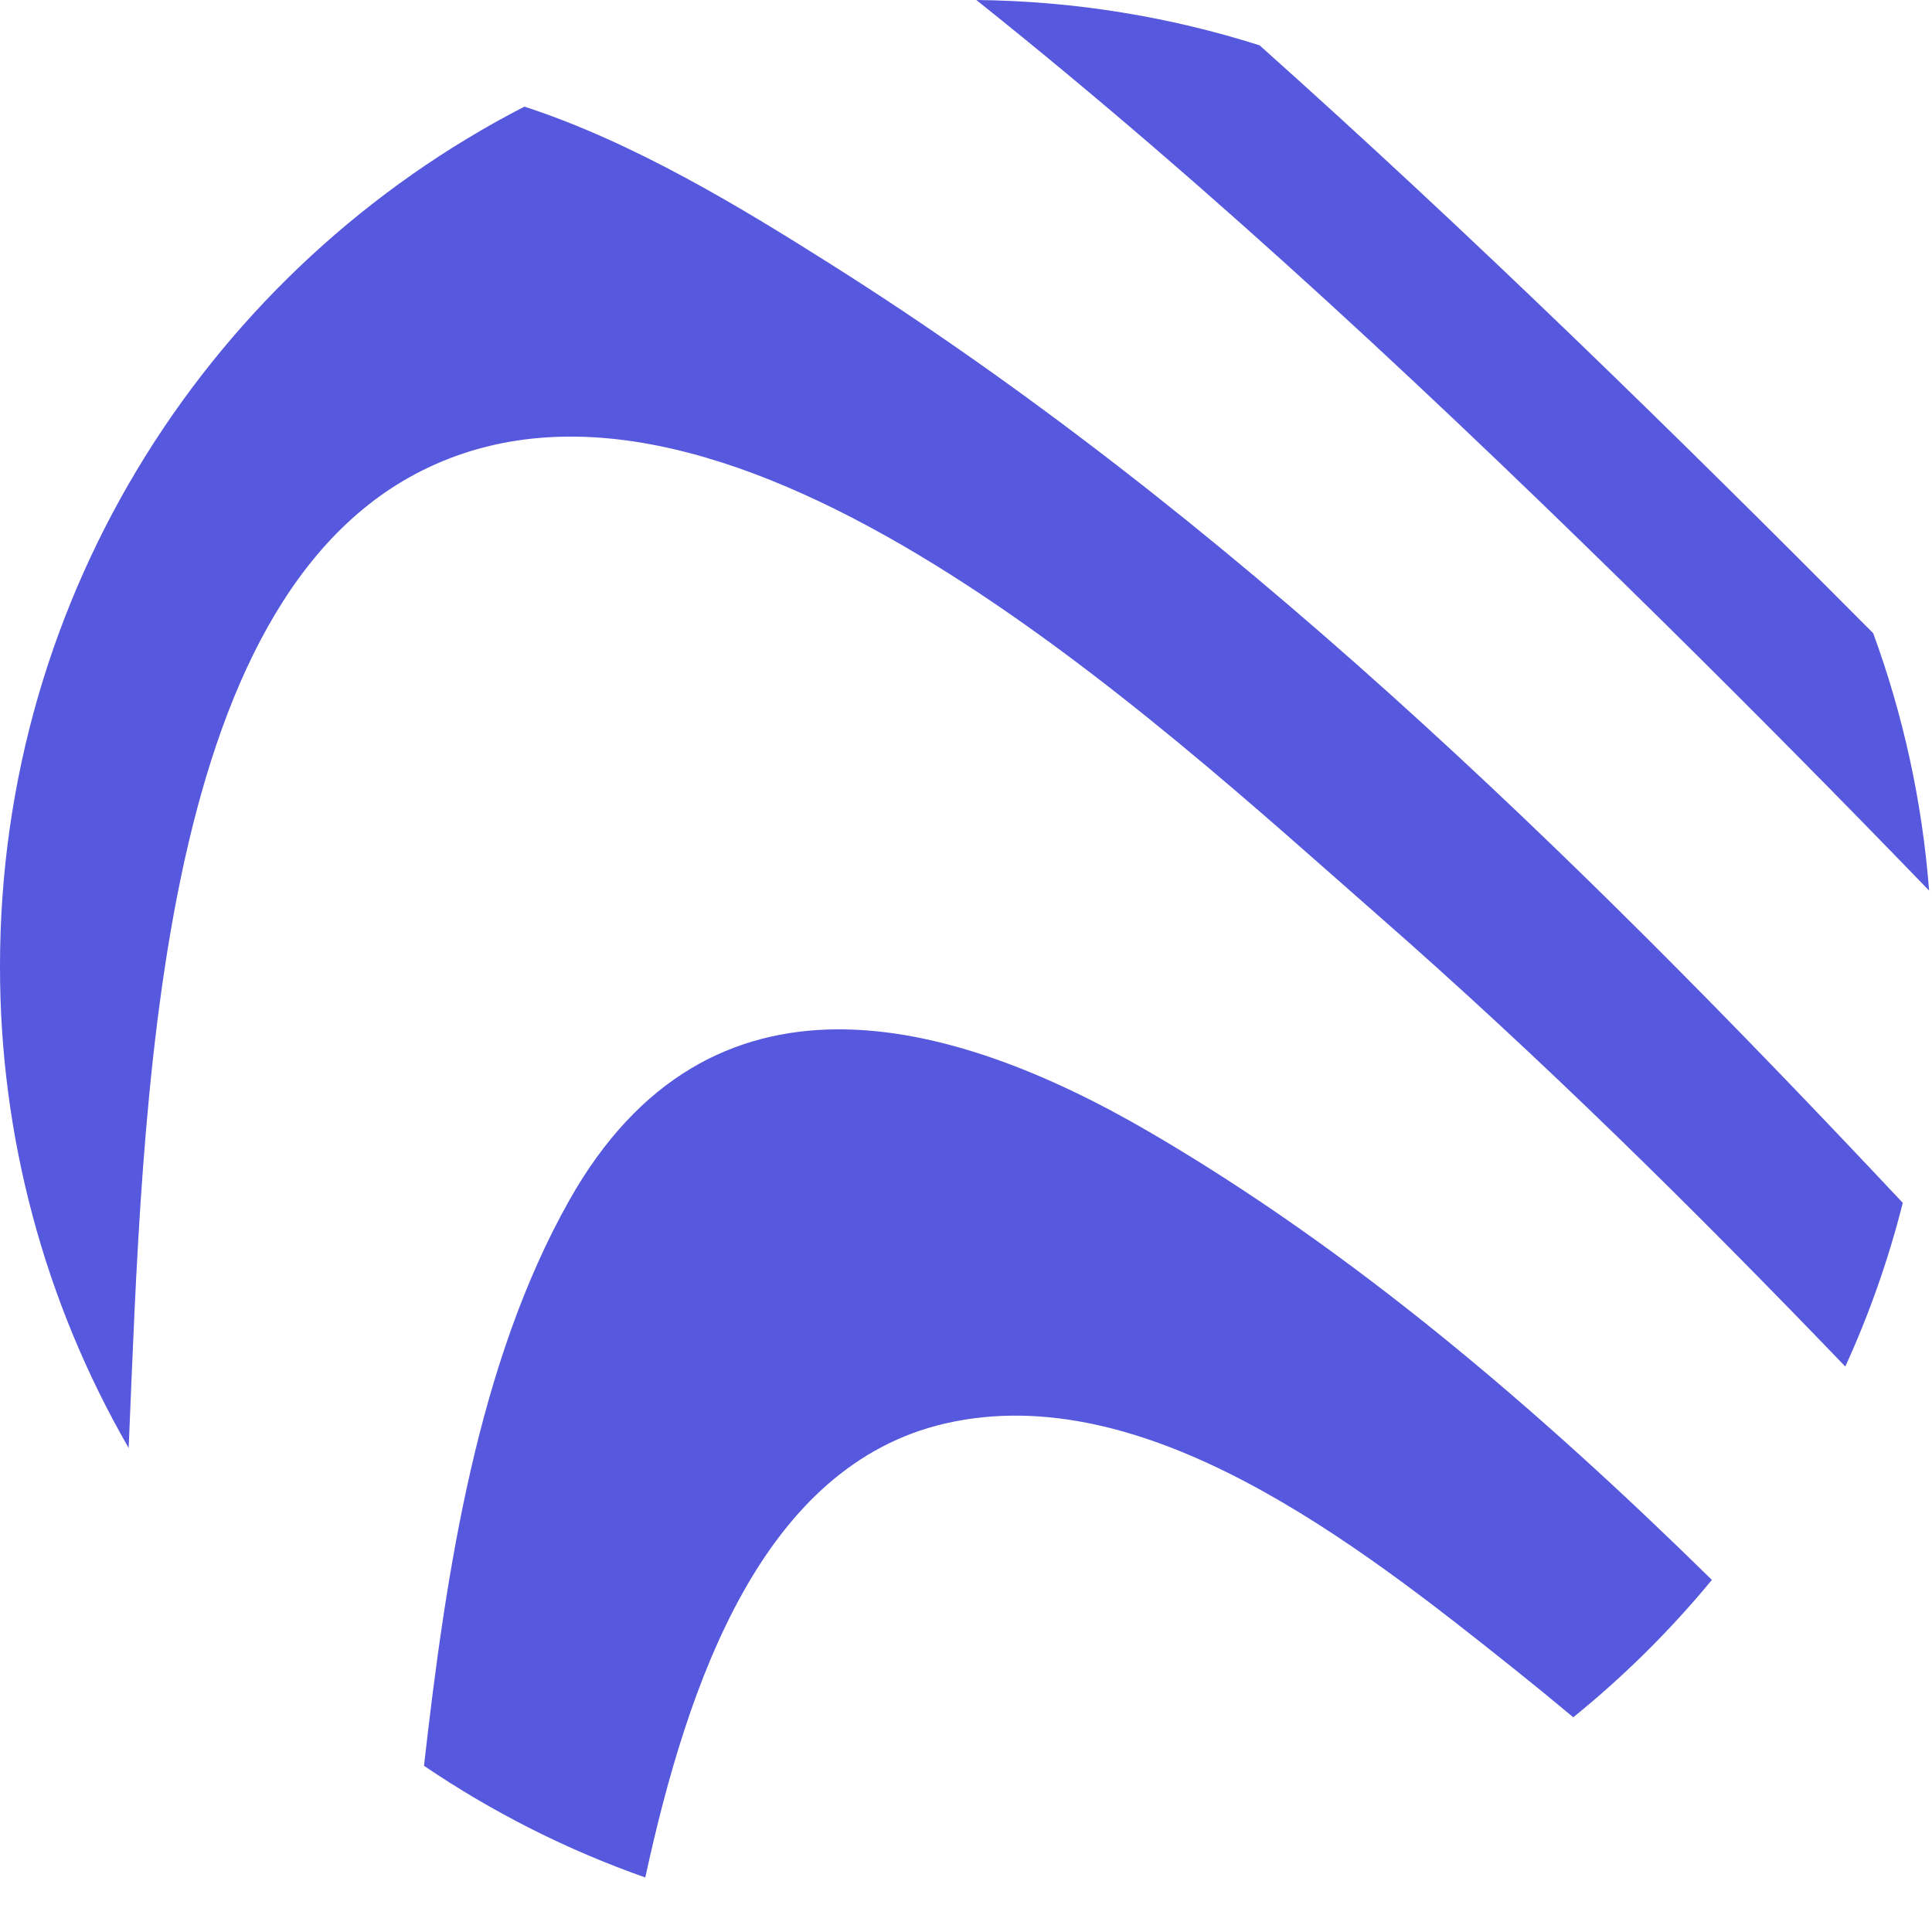
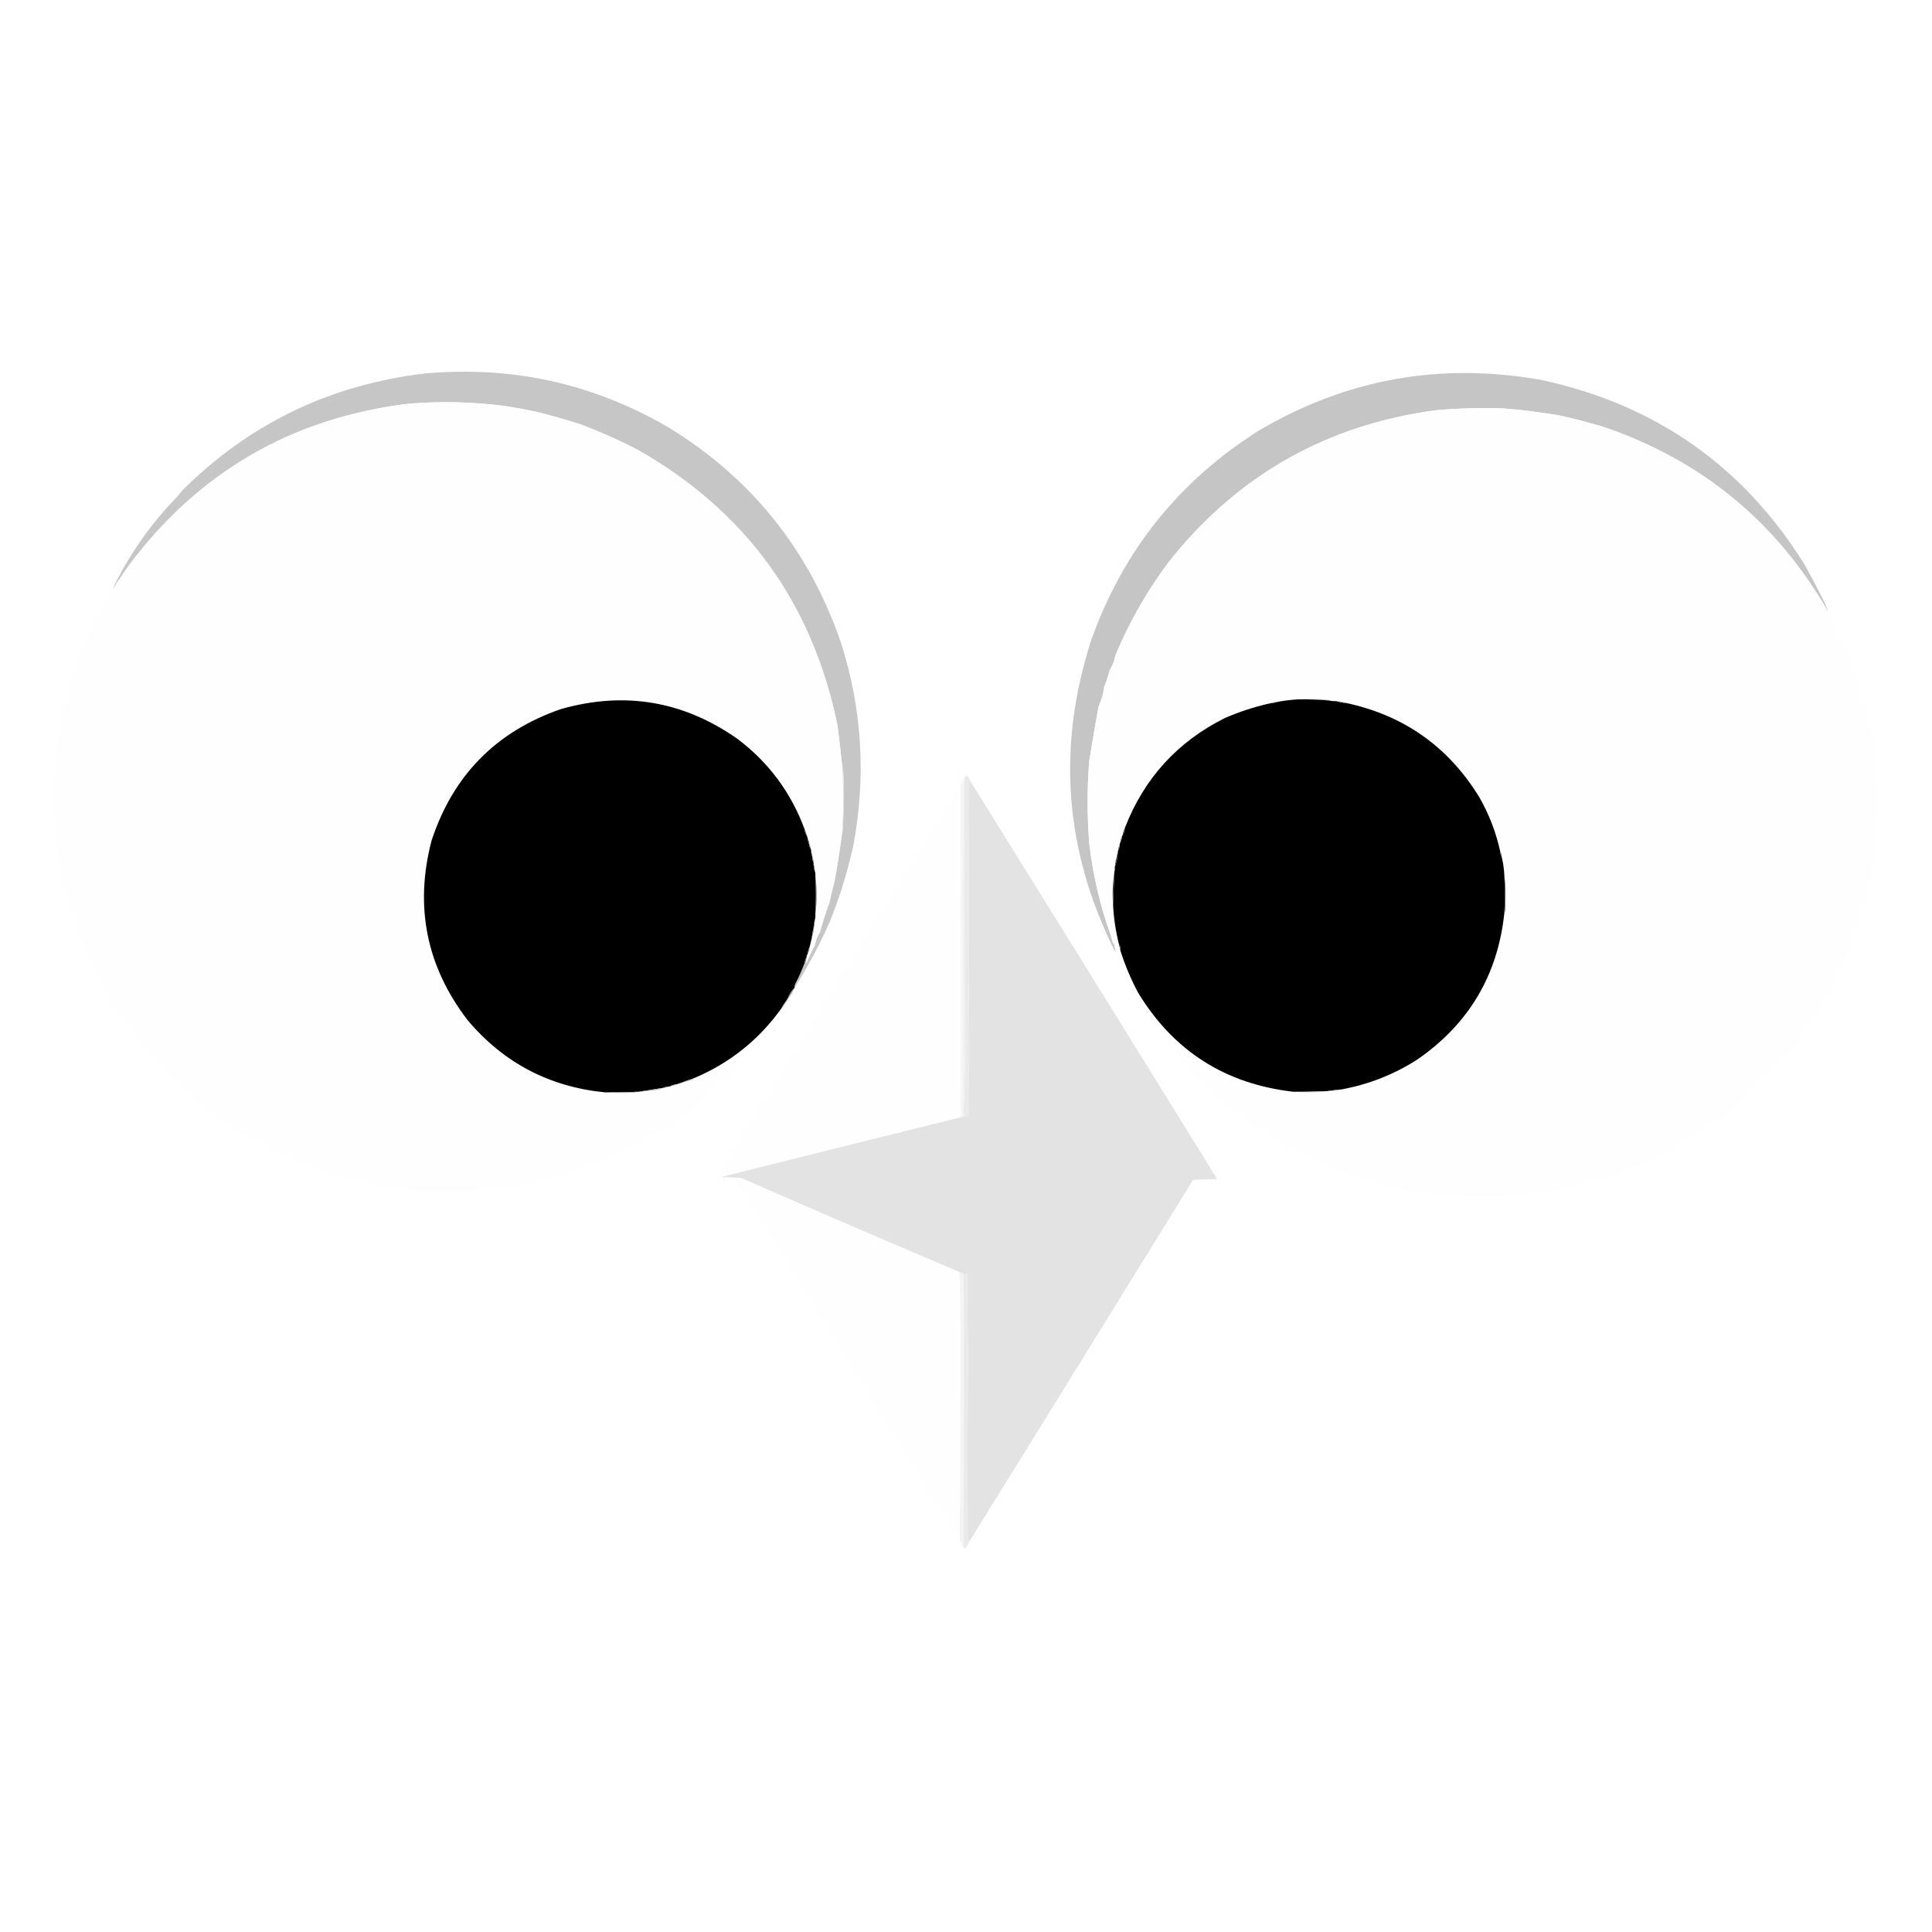
- <svg xmlns="http://www.w3.org/2000/svg" width="32" height="32">
-   <path d="M31.952 14.751a260.51 260.51 0 00-4.359-4.407C23.932 6.734 20.16 3.182 16.171 0c1.634.017 3.21.28 4.692.751 3.487 3.114 6.846 6.398 10.163 9.737.493 1.346.811 2.776.926 4.262zm-1.388 7.883c-2.496-2.597-5.051-5.12-7.737-7.471-3.706-3.246-10.693-9.81-15.736-7.418-4.552 2.158-4.717 10.543-4.96 16.238A15.926 15.926 0 010 16C0 9.799 3.528 4.421 8.686 1.766c1.82.593 3.593 1.675 5.038 2.587 6.569 4.14 12.29 9.71 17.792 15.57-.237.94-.557 1.846-.952 2.711zm-4.505 5.81a56.161 56.161 0 00-1.007-.823c-2.574-2.054-6.087-4.805-9.394-4.044-3.022.695-4.264 4.267-4.97 7.52a15.945 15.945 0 01-3.665-1.85c.366-3.242.89-6.675 2.405-9.364 2.315-4.107 6.287-3.072 9.613-1.132 3.36 1.96 6.417 4.572 9.313 7.417a16.097 16.097 0 01-2.295 2.275z" fill="#5658DD" fill-rule="nonzero" />
+ <svg xmlns="http://www.w3.org/2000/svg" version="1.1" width="3264px" height="3264px" style="shape-rendering:geometricPrecision; text-rendering:geometricPrecision; image-rendering:optimizeQuality; fill-rule:evenodd; clip-rule:evenodd">
+   <g>
+     <path style="opacity:0.971" fill="#c4c4c4" d="M 1342.5,1668.5 C 1342.34,1666.8 1342.51,1665.13 1343,1663.5C 1349.28,1651.43 1354.78,1639.09 1359.5,1626.5C 1360.17,1625.83 1360.83,1625.17 1361.5,1624.5C 1361.39,1626.38 1361.89,1626.71 1363,1625.5C 1367.11,1615.47 1371.78,1605.8 1377,1596.5C 1378,1588.79 1380.67,1581.79 1385,1575.5C 1389.73,1558.55 1395.07,1541.88 1401,1525.5C 1403.84,1513.13 1406.84,1500.8 1410,1488.5C 1414.87,1461.8 1419.03,1435.14 1422.5,1408.5C 1423.32,1405.69 1423.82,1402.69 1424,1399.5C 1425.44,1370.85 1425.77,1342.18 1425,1313.5C 1424.96,1305.92 1424.13,1298.59 1422.5,1291.5C 1420.33,1269.8 1417.83,1248.14 1415,1226.5C 1372.9,1019.49 1260.4,863.993 1077.5,760C 1045.23,743.325 1012.23,728.659 978.5,716C 955.038,708.705 931.371,702.039 907.5,696C 889.559,692.084 871.559,688.751 853.5,686C 799.431,678.912 745.097,677.579 690.5,682C 492.827,706.084 334.66,797.918 216,957.5C 207.144,970.566 198.31,983.566 189.5,996.5C 217.747,937.617 254.58,884.951 300,838.5C 302.333,835.5 304.667,832.5 307,829.5C 420.44,716.204 557.273,650.037 717.5,631C 864.73,617.667 1001.73,647.834 1128.5,721.5C 1269.69,807.742 1367.19,929.409 1421,1086.5C 1456.93,1199.56 1463.6,1314.56 1441,1431.5C 1431.59,1473.46 1418.92,1514.46 1403,1554.5C 1385.74,1594.18 1365.57,1632.18 1342.5,1668.5 Z" />
+   </g>
+   <g>
+     <path style="opacity:0.977" fill="#c4c4c4" d="M 3088.5,1033.5 C 3001.21,881.737 2874.55,777.57 2708.5,721C 2684.41,713.913 2660.08,707.579 2635.5,702C 2603.99,696.628 2572.33,692.628 2540.5,690C 2502.43,688.695 2464.43,689.695 2426.5,693C 2242.06,717.461 2091.9,802.295 1976,947.5C 1938.87,996.688 1908.37,1049.85 1884.5,1107C 1882.89,1115.84 1879.72,1124.01 1875,1131.5C 1872.4,1141.36 1869.24,1151.03 1865.5,1160.5C 1864.03,1172.03 1860.86,1183.03 1856,1193.5C 1850.17,1224.8 1844.84,1256.14 1840,1287.5C 1836.68,1332.5 1836.68,1377.5 1840,1422.5C 1846.09,1476.62 1858.26,1529.12 1876.5,1580C 1877.59,1584.19 1878.76,1588.36 1880,1592.5C 1880.67,1593.17 1881.33,1593.83 1882,1594.5C 1883.07,1599.21 1884.24,1603.87 1885.5,1608.5C 1884.37,1607.53 1883.37,1606.36 1882.5,1605C 1798.43,1436.14 1785.43,1261.64 1843.5,1081.5C 1897.45,930.272 1992.12,812.105 2127.5,727C 2275.36,639.943 2434.36,611.61 2604.5,642C 2797.15,683.693 2945.15,787.526 3048.5,953.5C 3060.31,974.723 3071.65,996.223 3082.5,1018C 3084.67,1023.1 3086.67,1028.26 3088.5,1033.5 Z" />
+   </g>
+   <g>
+     <path style="opacity:0.997" fill="#fefefe" d="M 1422.5,1291.5 C 1425.01,1330.49 1425.01,1369.49 1422.5,1408.5C 1419.03,1435.14 1414.87,1461.8 1410,1488.5C 1406.84,1500.8 1403.84,1513.13 1401,1525.5C 1395.07,1541.88 1389.73,1558.55 1385,1575.5C 1380.67,1581.79 1378,1588.79 1377,1596.5C 1371.78,1605.8 1367.11,1615.47 1363,1625.5C 1361.89,1626.71 1361.39,1626.38 1361.5,1624.5C 1361.99,1622.19 1362.33,1619.86 1362.5,1617.5C 1362.59,1615.21 1363.26,1613.21 1364.5,1611.5C 1366.48,1608.2 1367.48,1604.53 1367.5,1600.5C 1368.7,1596.56 1369.7,1592.56 1370.5,1588.5C 1372.12,1585.83 1372.78,1582.83 1372.5,1579.5C 1374.22,1576.16 1374.88,1572.49 1374.5,1568.5C 1375.97,1564.08 1376.64,1559.41 1376.5,1554.5C 1377.48,1551.04 1377.81,1547.37 1377.5,1543.5C 1379.04,1533.21 1379.7,1522.71 1379.5,1512C 1379.7,1501.29 1379.04,1490.79 1377.5,1480.5C 1377.81,1477.29 1377.48,1474.29 1376.5,1471.5C 1376.8,1467.21 1376.14,1463.21 1374.5,1459.5C 1374.5,1458.83 1374.5,1458.17 1374.5,1457.5C 1374.78,1454.17 1374.12,1451.17 1372.5,1448.5C 1372.5,1448.17 1372.5,1447.83 1372.5,1447.5C 1372.71,1444.5 1372.04,1441.84 1370.5,1439.5C 1370.67,1437.38 1370.34,1435.38 1369.5,1433.5C 1369.74,1431.1 1369.07,1429.1 1367.5,1427.5C 1367.48,1423.47 1366.48,1419.8 1364.5,1416.5C 1364.12,1414.3 1363.46,1412.3 1362.5,1410.5C 1362.07,1407.22 1361.07,1404.22 1359.5,1401.5C 1336.62,1339.12 1298.62,1287.95 1245.5,1248C 1154.19,1184.1 1054.86,1167.43 947.5,1198C 837.897,1236.02 765.064,1310.19 729,1420.5C 700.11,1531.71 720.444,1632.71 790,1723.5C 850.849,1795.68 928.349,1836.34 1022.5,1845.5C 1038.66,1846.66 1054.99,1846.83 1071.5,1846C 1073.38,1845.8 1075.05,1845.3 1076.5,1844.5C 1077.17,1844.5 1077.83,1844.5 1078.5,1844.5C 1090.93,1843.87 1103.26,1842.37 1115.5,1840C 1116.06,1839.62 1116.39,1839.12 1116.5,1838.5C 1117.17,1838.5 1117.83,1838.5 1118.5,1838.5C 1122.8,1838.25 1126.8,1837.25 1130.5,1835.5C 1130.83,1835.5 1131.17,1835.5 1131.5,1835.5C 1136.16,1834.94 1140.5,1833.61 1144.5,1831.5C 1145.39,1830.89 1146.39,1830.56 1147.5,1830.5C 1154.96,1828.85 1162.29,1826.68 1169.5,1824C 1170.94,1823.62 1171.94,1822.79 1172.5,1821.5C 1232.43,1796.23 1281.43,1757.23 1319.5,1704.5C 1320.5,1703.83 1321.5,1703.17 1322.5,1702.5C 1321.23,1705.61 1319.73,1708.61 1318,1711.5C 1219.86,1857.04 1084.86,1951.71 913,1995.5C 736.279,2034.74 570.113,2009.07 414.5,1918.5C 248.513,1815.11 144.679,1667.11 103,1474.5C 83.213,1366.82 88.213,1260.49 118,1155.5C 122.787,1142.7 127.12,1129.7 131,1116.5C 138.951,1097.19 146.951,1077.86 155,1058.5C 165.852,1037.42 177.352,1016.75 189.5,996.5C 198.31,983.566 207.144,970.566 216,957.5C 334.66,797.918 492.827,706.084 690.5,682C 745.097,677.579 799.431,678.912 853.5,686C 871.559,688.751 889.559,692.084 907.5,696C 931.371,702.039 955.038,708.705 978.5,716C 1012.23,728.659 1045.23,743.325 1077.5,760C 1260.4,863.993 1372.9,1019.49 1415,1226.5C 1417.83,1248.14 1420.33,1269.8 1422.5,1291.5 Z" />
+   </g>
+   <g>
+     <path style="opacity:0.997" fill="#fefefe" d="M 3088.5,1033.5 C 3165.96,1176.96 3189.12,1329.29 3158,1490.5C 3123.24,1646.72 3045.07,1775.22 2923.5,1876C 2768.29,1996.51 2592.29,2042.84 2395.5,2015C 2215.25,1982.38 2071.09,1893.55 1963,1748.5C 1932.34,1704.73 1906.51,1658.06 1885.5,1608.5C 1884.24,1603.87 1883.07,1599.21 1882,1594.5C 1881.33,1593.83 1880.67,1593.17 1880,1592.5C 1878.76,1588.36 1877.59,1584.19 1876.5,1580C 1858.26,1529.12 1846.09,1476.62 1840,1422.5C 1836.68,1377.5 1836.68,1332.5 1840,1287.5C 1844.84,1256.14 1850.17,1224.8 1856,1193.5C 1860.86,1183.03 1864.03,1172.03 1865.5,1160.5C 1869.24,1151.03 1872.4,1141.36 1875,1131.5C 1879.72,1124.01 1882.89,1115.84 1884.5,1107C 1908.37,1049.85 1938.87,996.688 1976,947.5C 2091.9,802.295 2242.06,717.461 2426.5,693C 2464.43,689.695 2502.43,688.695 2540.5,690C 2572.33,692.628 2603.99,696.628 2635.5,702C 2660.08,707.579 2684.41,713.913 2708.5,721C 2874.55,777.57 3001.21,881.737 3088.5,1033.5 Z" />
+   </g>
+   <g>
+     <path style="opacity:1" fill="#c0c0c0" d="M 2193.5,1181.5 C 2209.68,1180.29 2226.02,1180.45 2242.5,1182C 2243.74,1182.23 2244.74,1182.73 2245.5,1183.5C 2228.2,1182.07 2210.87,1181.41 2193.5,1181.5 Z" />
+   </g>
+   <g>
+     <path style="opacity:1" fill="#000000" d="M 2193.5,1181.5 C 2210.87,1181.41 2228.2,1182.07 2245.5,1183.5C 2249.43,1184.36 2253.43,1184.69 2257.5,1184.5C 2262.61,1186.04 2267.94,1187.04 2273.5,1187.5C 2371.45,1208.29 2446.61,1261.29 2499,1346.5C 2515.6,1375.36 2527.44,1406.03 2534.5,1438.5C 2534.41,1441.15 2535.08,1443.49 2536.5,1445.5C 2539.28,1456.3 2540.95,1467.3 2541.5,1478.5C 2542.69,1499.84 2542.69,1521.17 2541.5,1542.5C 2530.45,1647.42 2481.45,1729.92 2394.5,1790C 2355.24,1815.15 2312.57,1831.98 2266.5,1840.5C 2257.99,1841.2 2249.66,1842.2 2241.5,1843.5C 2240.5,1843.5 2239.5,1843.5 2238.5,1843.5C 2220.85,1844.38 2203.18,1844.71 2185.5,1844.5C 2070.43,1831.5 1982.93,1775.83 1923,1677.5C 1910.9,1654.9 1900.9,1631.23 1893,1606.5C 1892.51,1604.87 1892.34,1603.2 1892.5,1601.5C 1892.74,1599.1 1892.07,1597.1 1890.5,1595.5C 1885.01,1573.88 1881.68,1551.88 1880.5,1529.5C 1881.03,1511.16 1881.69,1492.83 1882.5,1474.5C 1883.32,1471.24 1883.66,1467.9 1883.5,1464.5C 1884.89,1460.67 1886.06,1456.67 1887,1452.5C 1887.5,1449.85 1887.66,1447.19 1887.5,1444.5C 1888.66,1441.73 1889.32,1438.73 1889.5,1435.5C 1890.92,1433.49 1891.59,1431.15 1891.5,1428.5C 1891.37,1426.71 1891.7,1425.04 1892.5,1423.5C 1894.28,1420.5 1895.28,1417.16 1895.5,1413.5C 1895.33,1412.51 1895.66,1411.84 1896.5,1411.5C 1898.61,1407.5 1899.94,1403.16 1900.5,1398.5C 1932.97,1314.87 1989.3,1253.04 2069.5,1213C 2093.72,1202.53 2118.72,1194.36 2144.5,1188.5C 2149.7,1187.86 2154.7,1186.86 2159.5,1185.5C 2170.85,1183.5 2182.19,1182.17 2193.5,1181.5 Z" />
+   </g>
+   <g>
+     <path style="opacity:1" fill="#000000" d="M 1359.5,1401.5 C 1359.53,1404.92 1360.53,1407.92 1362.5,1410.5C 1363.46,1412.3 1364.12,1414.3 1364.5,1416.5C 1364.93,1420.43 1365.93,1424.09 1367.5,1427.5C 1367.26,1429.9 1367.93,1431.9 1369.5,1433.5C 1370.34,1435.38 1370.67,1437.38 1370.5,1439.5C 1370.57,1442.43 1371.23,1445.09 1372.5,1447.5C 1372.5,1447.83 1372.5,1448.17 1372.5,1448.5C 1372.42,1451.78 1373.09,1454.78 1374.5,1457.5C 1374.5,1458.17 1374.5,1458.83 1374.5,1459.5C 1374.54,1463.73 1375.21,1467.73 1376.5,1471.5C 1377.48,1474.29 1377.81,1477.29 1377.5,1480.5C 1378.73,1501.5 1378.73,1522.5 1377.5,1543.5C 1377.81,1547.37 1377.48,1551.04 1376.5,1554.5C 1375.2,1558.94 1374.53,1563.61 1374.5,1568.5C 1373.31,1571.95 1372.65,1575.61 1372.5,1579.5C 1371.34,1582.27 1370.68,1585.27 1370.5,1588.5C 1369.7,1592.56 1368.7,1596.56 1367.5,1600.5C 1365.93,1603.91 1364.93,1607.57 1364.5,1611.5C 1363.26,1613.21 1362.59,1615.21 1362.5,1617.5C 1360.93,1620.22 1359.93,1623.22 1359.5,1626.5C 1354.78,1639.09 1349.28,1651.43 1343,1663.5C 1342.51,1665.13 1342.34,1666.8 1342.5,1668.5C 1337.27,1673.94 1333.27,1680.28 1330.5,1687.5C 1326.59,1692.99 1322.92,1698.65 1319.5,1704.5C 1281.43,1757.23 1232.43,1796.23 1172.5,1821.5C 1164.02,1824.33 1155.68,1827.33 1147.5,1830.5C 1146.39,1830.56 1145.39,1830.89 1144.5,1831.5C 1139.84,1832.06 1135.5,1833.39 1131.5,1835.5C 1131.17,1835.5 1130.83,1835.5 1130.5,1835.5C 1126.2,1835.75 1122.2,1836.75 1118.5,1838.5C 1117.83,1838.5 1117.17,1838.5 1116.5,1838.5C 1103.72,1840.61 1091.05,1842.61 1078.5,1844.5C 1077.83,1844.5 1077.17,1844.5 1076.5,1844.5C 1058.52,1845.37 1040.52,1845.7 1022.5,1845.5C 928.349,1836.34 850.849,1795.68 790,1723.5C 720.444,1632.71 700.11,1531.71 729,1420.5C 765.064,1310.19 837.897,1236.02 947.5,1198C 1054.86,1167.43 1154.19,1184.1 1245.5,1248C 1298.62,1287.95 1336.62,1339.12 1359.5,1401.5 Z" />
+   </g>
+   <g>
+     <path style="opacity:1" fill="#b6b6b6" d="M 2257.5,1184.5 C 2263.19,1184.24 2268.53,1185.24 2273.5,1187.5C 2267.94,1187.04 2262.61,1186.04 2257.5,1184.5 Z" />
+   </g>
+   <g>
+     <path style="opacity:1" fill="#a9a9a9" d="M 2159.5,1185.5 C 2154.7,1186.86 2149.7,1187.86 2144.5,1188.5C 2149.15,1186.37 2154.15,1185.37 2159.5,1185.5 Z" />
+   </g>
+   <g>
+     <path style="opacity:0.997" fill="#eaeaea" d="M 1640.5,1321.5 C 1639.42,1321.54 1638.42,1321.87 1637.5,1322.5C 1636.29,1482.91 1636.29,1636.08 1637.5,1782C 1636.67,1816.76 1636.17,1851.6 1636,1886.5C 1633.38,1886.7 1630.55,1886.7 1627.5,1886.5C 1629.16,1852.15 1630.16,1817.65 1630.5,1783C 1629.6,1633.88 1629.27,1477.71 1629.5,1314.5C 1629.97,1311.53 1631.63,1310.36 1634.5,1311C 1636.73,1314.39 1638.73,1317.89 1640.5,1321.5 Z" />
+   </g>
+   <g>
+     <path style="opacity:0.998" fill="#f0f0f0" d="M 1629.5,1314.5 C 1629.27,1477.71 1629.6,1633.88 1630.5,1783C 1630.16,1817.65 1629.16,1852.15 1627.5,1886.5C 1624.78,1887.91 1621.78,1888.58 1618.5,1888.5C 1619.83,1887.83 1621.17,1887.17 1622.5,1886.5C 1623.82,1886.67 1624.99,1886.34 1626,1885.5C 1626.17,1696.13 1626.67,1506.79 1627.5,1317.5C 1627.43,1315.97 1628.09,1314.97 1629.5,1314.5 Z" />
+   </g>
+   <g>
+     <path style="opacity:0.998" fill="#f6f6f6" d="M 1627.5,1317.5 C 1626.67,1506.79 1626.17,1696.13 1626,1885.5C 1624.99,1886.34 1623.82,1886.67 1622.5,1886.5C 1622.5,1699.5 1622.5,1512.5 1622.5,1325.5C 1623.38,1322.3 1625.05,1319.63 1627.5,1317.5 Z" />
+   </g>
+   <g>
+     <path style="opacity:0.996" fill="#e3e3e3" d="M 1640.5,1321.5 C 1779.1,1544.38 1917.43,1767.38 2055.5,1990.5C 2055.29,1991.09 2054.96,1991.59 2054.5,1992C 2041.49,1992.17 2028.49,1992.67 2015.5,1993.5C 1889.73,2197.4 1763.73,2401.06 1637.5,2604.5C 1637.63,2603.76 1637.46,2603.09 1637,2602.5C 1636.33,2603.83 1635.67,2603.83 1635,2602.5C 1634.3,2491.74 1634.46,2386.57 1635.5,2287C 1634.67,2241.9 1634.17,2196.74 1634,2151.5C 1631.49,2151.68 1628.99,2151.68 1626.5,2151.5C 1624.06,2150.69 1621.72,2149.69 1619.5,2148.5C 1496.56,2096.53 1373.89,2043.7 1251.5,1990C 1240.15,1989.83 1228.82,1989.33 1217.5,1988.5C 1351.24,1954.98 1484.91,1921.65 1618.5,1888.5C 1621.78,1888.58 1624.78,1887.91 1627.5,1886.5C 1630.55,1886.7 1633.38,1886.7 1636,1886.5C 1636.17,1851.6 1636.67,1816.76 1637.5,1782C 1636.29,1636.08 1636.29,1482.91 1637.5,1322.5C 1638.42,1321.87 1639.42,1321.54 1640.5,1321.5 Z" />
+   </g>
+   <g>
+     <path style="opacity:0.988" fill="#fefefe" d="M 1622.5,1325.5 C 1622.5,1512.5 1622.5,1699.5 1622.5,1886.5C 1621.17,1887.17 1619.83,1887.83 1618.5,1888.5C 1484.91,1921.65 1351.24,1954.98 1217.5,1988.5C 1228.82,1989.33 1240.15,1989.83 1251.5,1990C 1373.89,2043.7 1496.56,2096.53 1619.5,2148.5C 1619.78,2149.29 1620.28,2149.96 1621,2150.5C 1621.17,2168.41 1621.67,2186.24 1622.5,2204C 1622.76,2318.65 1622.43,2451.82 1621.5,2603.5C 1608.36,2583.23 1595.19,2562.9 1582,2542.5C 1469.84,2358.83 1356.67,2175.83 1242.5,1993.5C 1231.85,1992.5 1221.19,1992.17 1210.5,1992.5C 1210.37,1990.35 1210.87,1988.35 1212,1986.5C 1228.5,1960.83 1244.5,1934.83 1260,1908.5C 1380.83,1714.16 1501.67,1519.83 1622.5,1325.5 Z" />
+   </g>
+   <g>
+     <path style="opacity:1" fill="#e2e2e2" d="M 1422.5,1291.5 C 1424.13,1298.59 1424.96,1305.92 1425,1313.5C 1425.77,1342.18 1425.44,1370.85 1424,1399.5C 1423.82,1402.69 1423.32,1405.69 1422.5,1408.5C 1425.01,1369.49 1425.01,1330.49 1422.5,1291.5 Z" />
+   </g>
+   <g>
+     <path style="opacity:1" fill="#535353" d="M 1900.5,1398.5 C 1899.94,1403.16 1898.61,1407.5 1896.5,1411.5C 1897.06,1406.84 1898.39,1402.5 1900.5,1398.5 Z" />
+   </g>
+   <g>
+     <path style="opacity:1" fill="#5e5e5e" d="M 1359.5,1401.5 C 1361.07,1404.22 1362.07,1407.22 1362.5,1410.5C 1360.53,1407.92 1359.53,1404.92 1359.5,1401.5 Z" />
+   </g>
+   <g>
+     <path style="opacity:1" fill="#5f5f5f" d="M 1895.5,1413.5 C 1895.28,1417.16 1894.28,1420.5 1892.5,1423.5C 1892.72,1419.84 1893.72,1416.5 1895.5,1413.5 Z" />
+   </g>
+   <g>
+     <path style="opacity:1" fill="#6d6d6d" d="M 1364.5,1416.5 C 1366.48,1419.8 1367.48,1423.47 1367.5,1427.5C 1365.93,1424.09 1364.93,1420.43 1364.5,1416.5 Z" />
+   </g>
+   <g>
+     <path style="opacity:1" fill="#7d7d7d" d="M 1367.5,1427.5 C 1369.07,1429.1 1369.74,1431.1 1369.5,1433.5C 1367.93,1431.9 1367.26,1429.9 1367.5,1427.5 Z" />
+   </g>
+   <g>
+     <path style="opacity:1" fill="#545454" d="M 1891.5,1428.5 C 1891.59,1431.15 1890.92,1433.49 1889.5,1435.5C 1889.17,1432.77 1889.84,1430.44 1891.5,1428.5 Z" />
+   </g>
+   <g>
+     <path style="opacity:1" fill="#6f6f6f" d="M 1889.5,1435.5 C 1889.32,1438.73 1888.66,1441.73 1887.5,1444.5C 1887.22,1441.17 1887.88,1438.17 1889.5,1435.5 Z" />
+   </g>
+   <g>
+     <path style="opacity:1" fill="#595959" d="M 2534.5,1438.5 C 2535.92,1440.51 2536.59,1442.85 2536.5,1445.5C 2535.08,1443.49 2534.41,1441.15 2534.5,1438.5 Z" />
+   </g>
+   <g>
+     <path style="opacity:1" fill="#7a7a7a" d="M 1370.5,1439.5 C 1372.04,1441.84 1372.71,1444.5 1372.5,1447.5C 1371.23,1445.09 1370.57,1442.43 1370.5,1439.5 Z" />
+   </g>
+   <g>
+     <path style="opacity:1" fill="#8c8c8c" d="M 1372.5,1448.5 C 1374.12,1451.17 1374.78,1454.17 1374.5,1457.5C 1373.09,1454.78 1372.42,1451.78 1372.5,1448.5 Z" />
+   </g>
+   <g>
+     <path style="opacity:1" fill="#484848" d="M 1887.5,1444.5 C 1887.66,1447.19 1887.5,1449.85 1887,1452.5C 1886.06,1456.67 1884.89,1460.67 1883.5,1464.5C 1884.01,1457.54 1885.34,1450.87 1887.5,1444.5 Z" />
+   </g>
+   <g>
+     <path style="opacity:1" fill="#858585" d="M 1374.5,1459.5 C 1376.14,1463.21 1376.8,1467.21 1376.5,1471.5C 1375.21,1467.73 1374.54,1463.73 1374.5,1459.5 Z" />
+   </g>
+   <g>
+     <path style="opacity:1" fill="#4f4f4f" d="M 1882.5,1474.5 C 1881.69,1492.83 1881.03,1511.16 1880.5,1529.5C 1878.95,1511.1 1879.61,1492.76 1882.5,1474.5 Z" />
+   </g>
+   <g>
+     <path style="opacity:1" fill="#545454" d="M 2541.5,1478.5 C 2543,1490.13 2543.66,1501.96 2543.5,1514C 2543.33,1521.83 2543.17,1529.67 2543,1537.5C 2542.8,1539.38 2542.3,1541.05 2541.5,1542.5C 2542.69,1521.17 2542.69,1499.84 2541.5,1478.5 Z" />
+   </g>
+   <g>
+     <path style="opacity:1" fill="#6f6f6f" d="M 1377.5,1480.5 C 1379.04,1490.79 1379.7,1501.29 1379.5,1512C 1379.7,1522.71 1379.04,1533.21 1377.5,1543.5C 1378.73,1522.5 1378.73,1501.5 1377.5,1480.5 Z" />
+   </g>
+   <g>
+     <path style="opacity:1" fill="#676767" d="M 1376.5,1554.5 C 1376.64,1559.41 1375.97,1564.08 1374.5,1568.5C 1374.53,1563.61 1375.2,1558.94 1376.5,1554.5 Z" />
+   </g>
+   <g>
+     <path style="opacity:1" fill="#878787" d="M 1374.5,1568.5 C 1374.88,1572.49 1374.22,1576.16 1372.5,1579.5C 1372.65,1575.61 1373.31,1571.95 1374.5,1568.5 Z" />
+   </g>
+   <g>
+     <path style="opacity:1" fill="#6f6f6f" d="M 1372.5,1579.5 C 1372.78,1582.83 1372.12,1585.83 1370.5,1588.5C 1370.68,1585.27 1371.34,1582.27 1372.5,1579.5 Z" />
+   </g>
+   <g>
+     <path style="opacity:1" fill="#575757" d="M 1890.5,1595.5 C 1892.07,1597.1 1892.74,1599.1 1892.5,1601.5C 1890.93,1599.9 1890.26,1597.9 1890.5,1595.5 Z" />
+   </g>
+   <g>
+     <path style="opacity:1" fill="#747474" d="M 1367.5,1600.5 C 1367.48,1604.53 1366.48,1608.2 1364.5,1611.5C 1364.93,1607.57 1365.93,1603.91 1367.5,1600.5 Z" />
+   </g>
+   <g>
+     <path style="opacity:1" fill="#7e7e7e" d="M 1362.5,1617.5 C 1362.33,1619.86 1361.99,1622.19 1361.5,1624.5C 1360.83,1625.17 1360.17,1625.83 1359.5,1626.5C 1359.93,1623.22 1360.93,1620.22 1362.5,1617.5 Z" />
+   </g>
+   <g>
+     <path style="opacity:0.718" fill="#8b8b8b" d="M 1342.5,1668.5 C 1340.24,1674.31 1337.24,1679.64 1333.5,1684.5C 1332.73,1685.69 1331.73,1686.69 1330.5,1687.5C 1333.27,1680.28 1337.27,1673.94 1342.5,1668.5 Z" />
+   </g>
+   <g>
+     <path style="opacity:0.6" fill="#c0c0c0" d="M 1333.5,1684.5 C 1330.66,1691.01 1327,1697.01 1322.5,1702.5C 1321.5,1703.17 1320.5,1703.83 1319.5,1704.5C 1322.92,1698.65 1326.59,1692.99 1330.5,1687.5C 1331.73,1686.69 1332.73,1685.69 1333.5,1684.5 Z" />
+   </g>
+   <g>
+     <path style="opacity:1" fill="#afafaf" d="M 1172.5,1821.5 C 1171.94,1822.79 1170.94,1823.62 1169.5,1824C 1162.29,1826.68 1154.96,1828.85 1147.5,1830.5C 1155.68,1827.33 1164.02,1824.33 1172.5,1821.5 Z" />
+   </g>
+   <g>
+     <path style="opacity:1" fill="#b2b2b2" d="M 1144.5,1831.5 C 1140.5,1833.61 1136.16,1834.94 1131.5,1835.5C 1135.5,1833.39 1139.84,1832.06 1144.5,1831.5 Z" />
+   </g>
+   <g>
+     <path style="opacity:1" fill="#9a9a9a" d="M 1130.5,1835.5 C 1126.8,1837.25 1122.8,1838.25 1118.5,1838.5C 1122.2,1836.75 1126.2,1835.75 1130.5,1835.5 Z" />
+   </g>
+   <g>
+     <path style="opacity:1" fill="#ababab" d="M 1116.5,1838.5 C 1116.39,1839.12 1116.06,1839.62 1115.5,1840C 1103.26,1842.37 1090.93,1843.87 1078.5,1844.5C 1091.05,1842.61 1103.72,1840.61 1116.5,1838.5 Z" />
+   </g>
+   <g>
+     <path style="opacity:1" fill="#b6b6b6" d="M 2266.5,1840.5 C 2258.45,1842.7 2250.11,1843.7 2241.5,1843.5C 2249.66,1842.2 2257.99,1841.2 2266.5,1840.5 Z" />
+   </g>
+   <g>
+     <path style="opacity:1" fill="#d3d3d3" d="M 2238.5,1843.5 C 2237.39,1844.29 2236.06,1844.79 2234.5,1845C 2217.99,1845.83 2201.66,1845.66 2185.5,1844.5C 2203.18,1844.71 2220.85,1844.38 2238.5,1843.5 Z" />
+   </g>
+   <g>
+     <path style="opacity:1" fill="#bababa" d="M 1076.5,1844.5 C 1075.05,1845.3 1073.38,1845.8 1071.5,1846C 1054.99,1846.83 1038.66,1846.66 1022.5,1845.5C 1040.52,1845.7 1058.52,1845.37 1076.5,1844.5 Z" />
+   </g>
+   <g>
+     <path style="opacity:0.998" fill="#f4f4f4" d="M 1619.5,2148.5 C 1621.72,2149.69 1624.06,2150.69 1626.5,2151.5C 1626.78,2152.29 1627.28,2152.96 1628,2153.5C 1628.83,2307.33 1628.67,2461 1627.5,2614.5C 1625.23,2610.97 1623.23,2607.3 1621.5,2603.5C 1622.43,2451.82 1622.76,2318.65 1622.5,2204C 1621.67,2186.24 1621.17,2168.41 1621,2150.5C 1620.28,2149.96 1619.78,2149.29 1619.5,2148.5 Z" />
+   </g>
+   <g>
+     <path style="opacity:0.994" fill="#eaeaea" d="M 1637.5,2604.5 C 1635.95,2607.94 1634.11,2611.27 1632,2614.5C 1630.38,2615.8 1628.88,2615.8 1627.5,2614.5C 1628.67,2461 1628.83,2307.33 1628,2153.5C 1627.28,2152.96 1626.78,2152.29 1626.5,2151.5C 1628.99,2151.68 1631.49,2151.68 1634,2151.5C 1634.17,2196.74 1634.67,2241.9 1635.5,2287C 1634.46,2386.57 1634.3,2491.74 1635,2602.5C 1635.67,2603.83 1636.33,2603.83 1637,2602.5C 1637.46,2603.09 1637.63,2603.76 1637.5,2604.5 Z" />
+   </g>
</svg>
